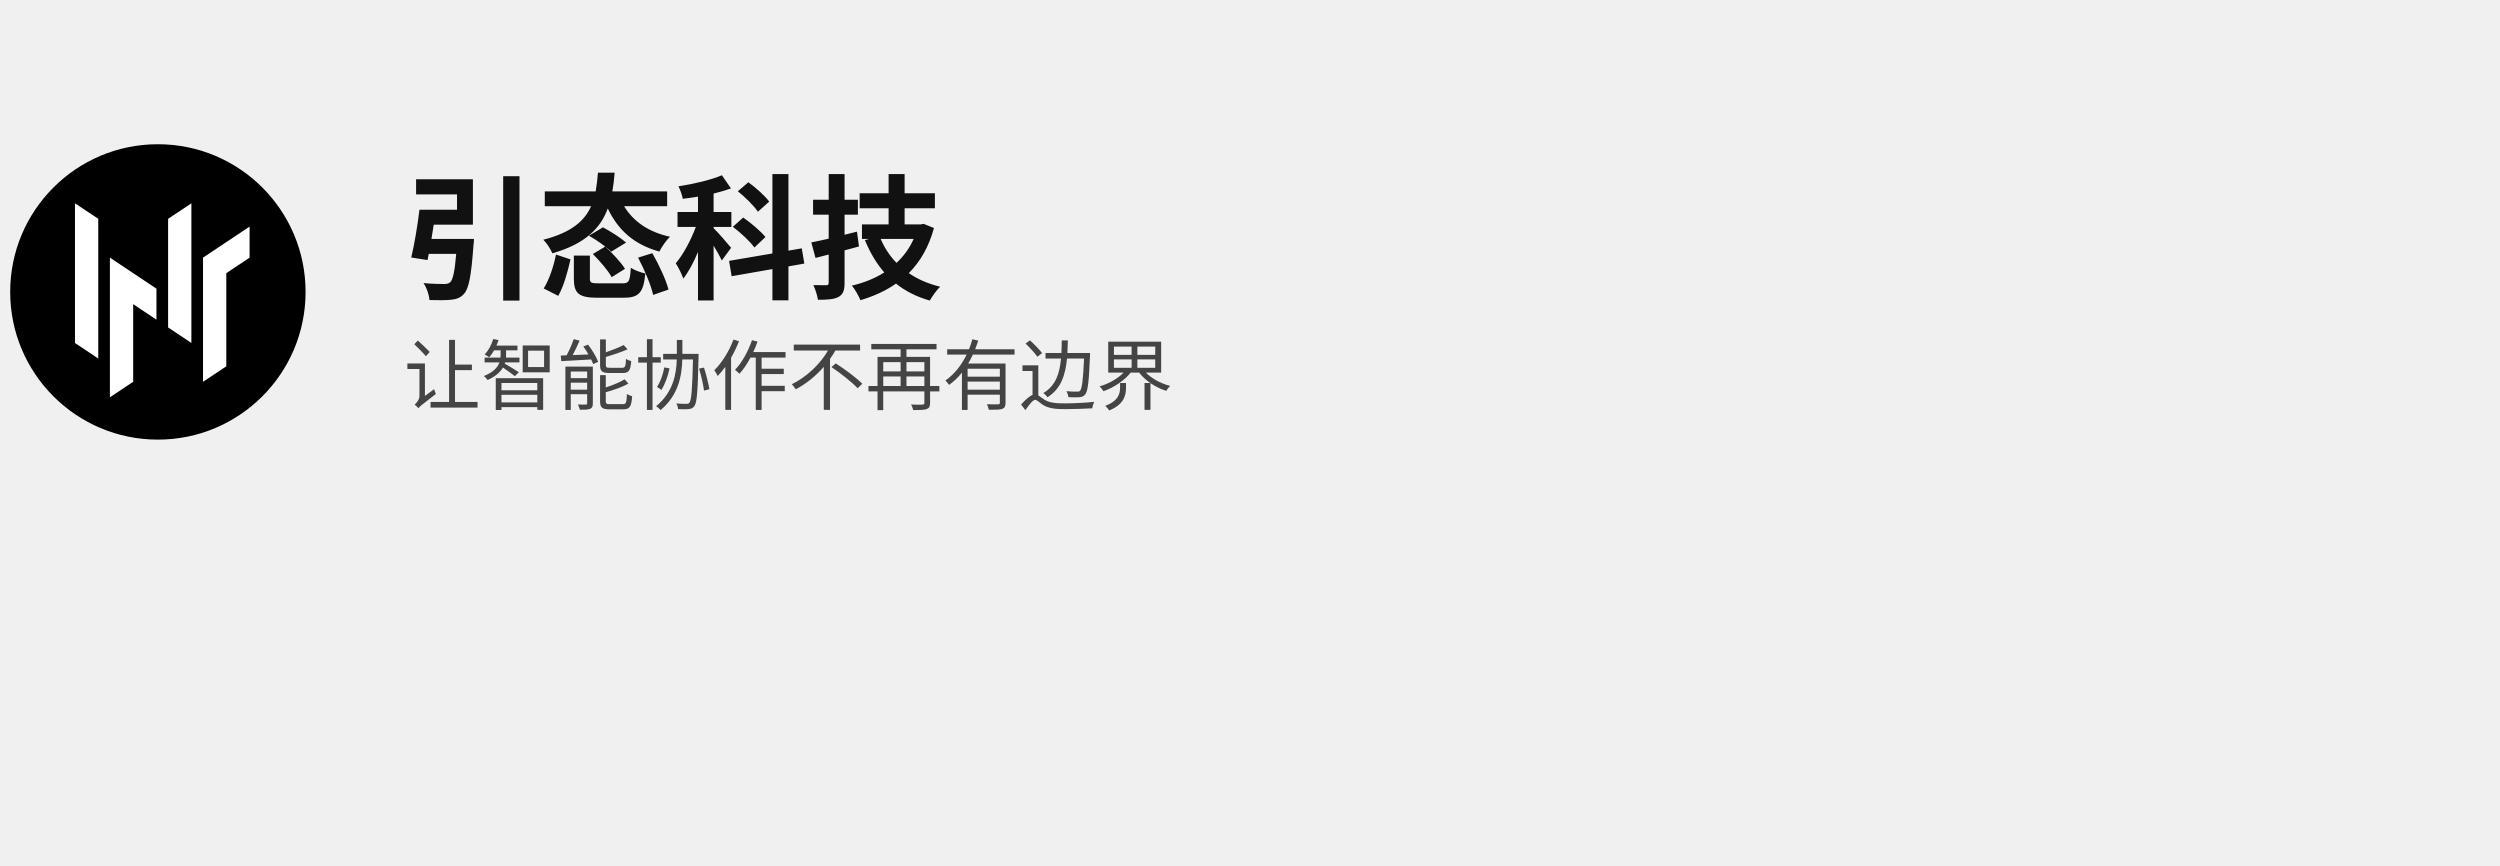
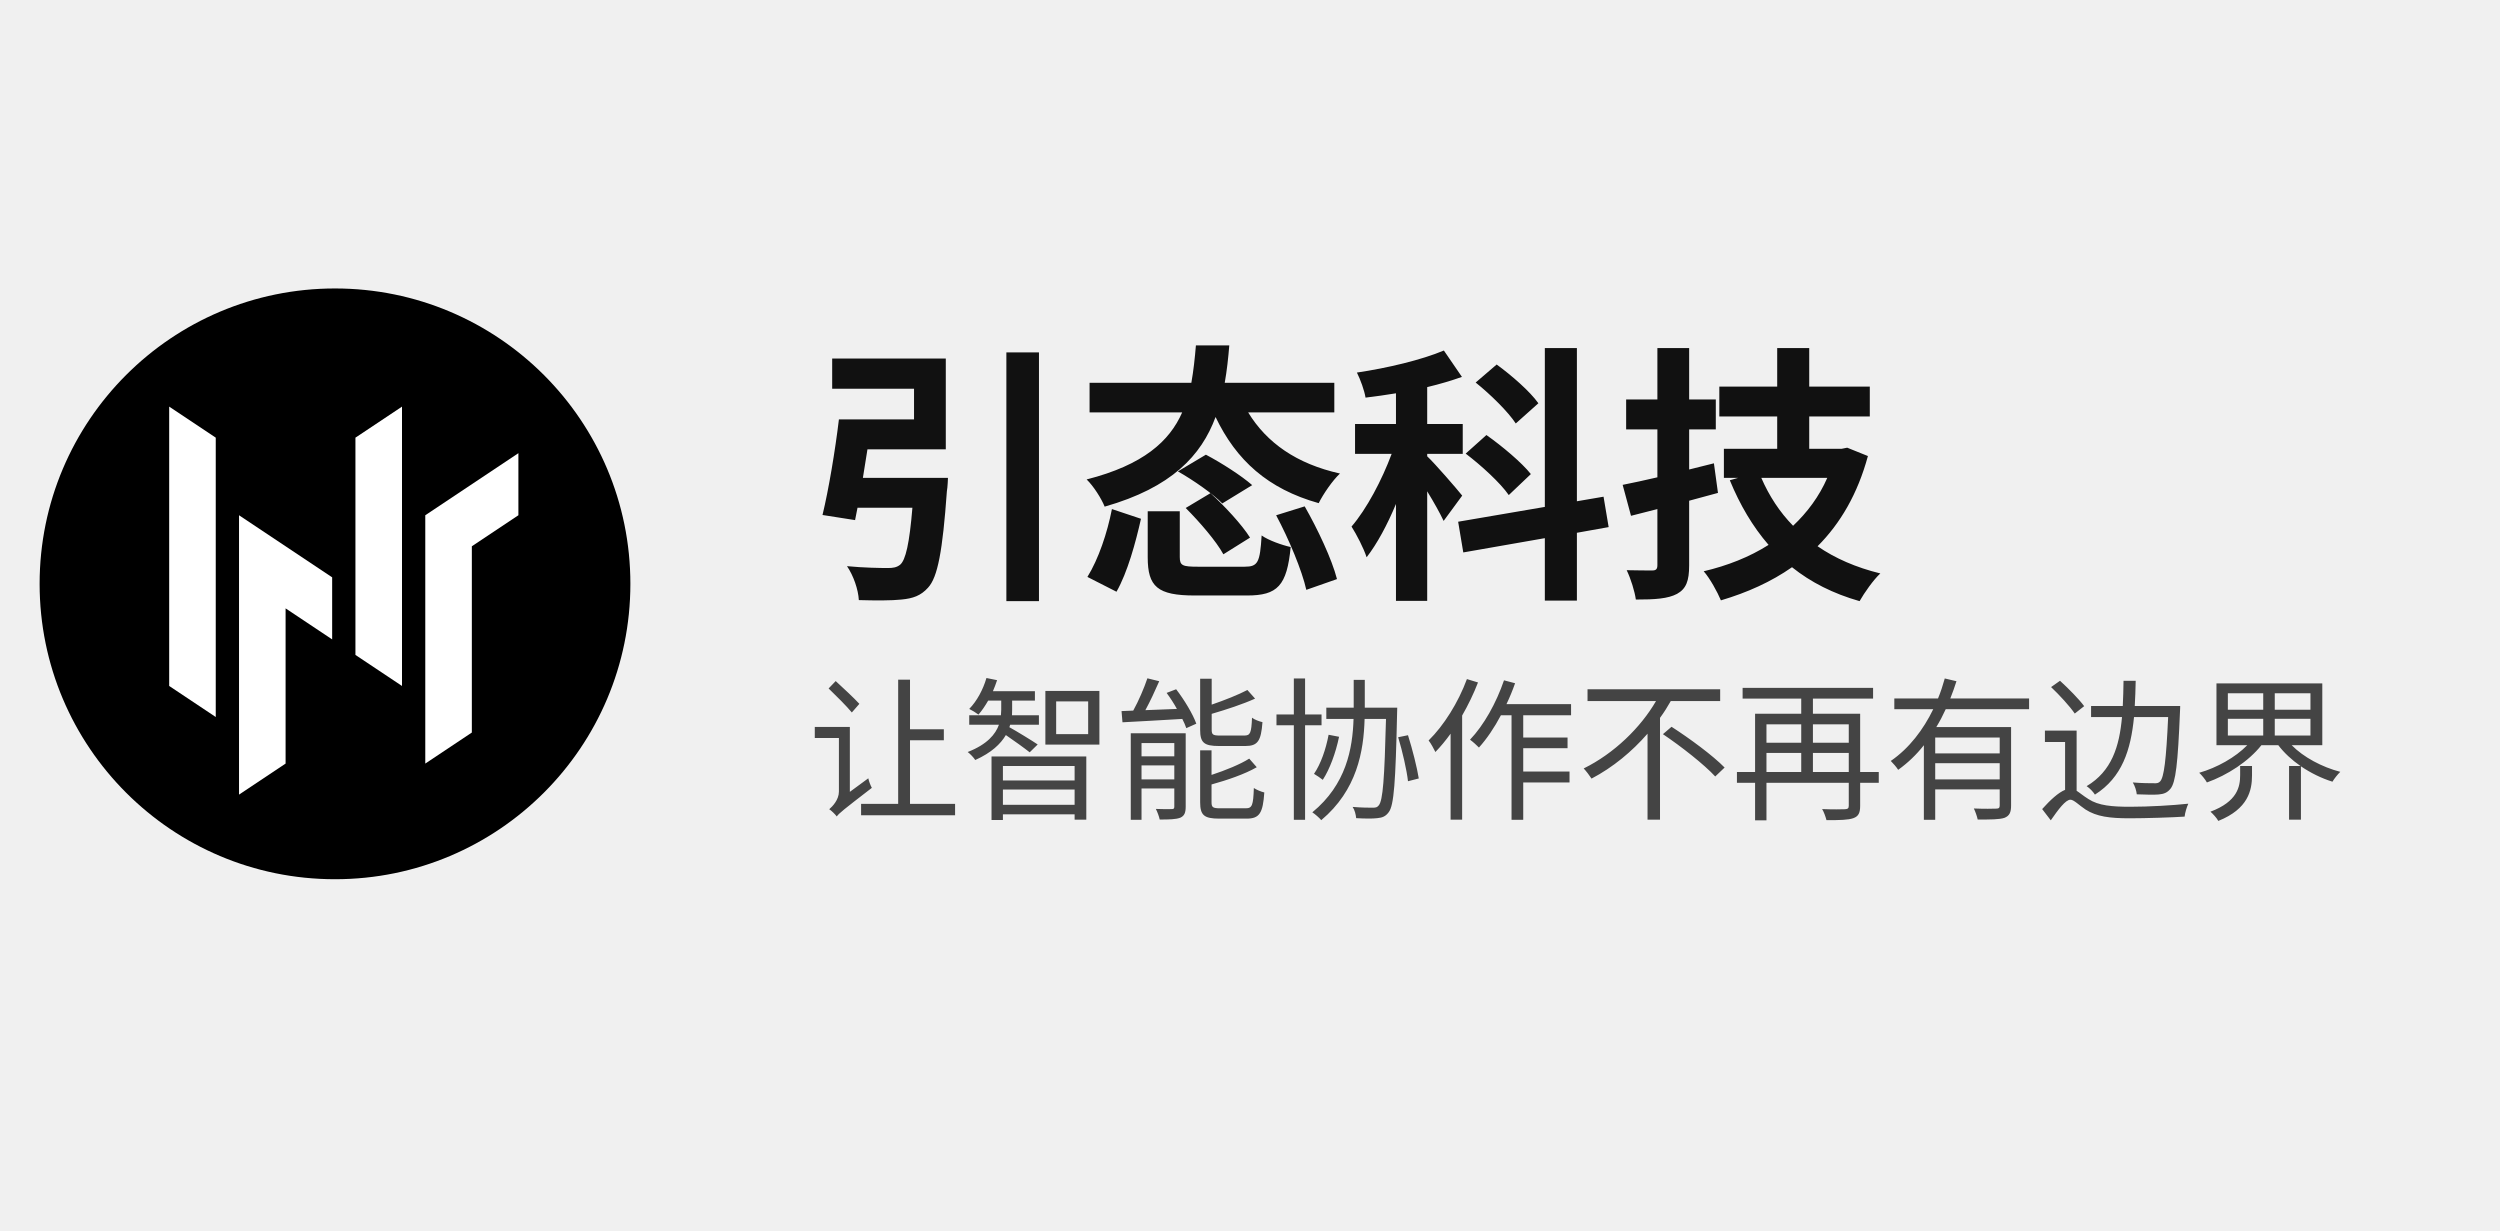
- <svg xmlns="http://www.w3.org/2000/svg" viewBox="0 0 2600 900">
+ <svg xmlns="http://www.w3.org/2000/svg" viewBox="0 0 1300 640">
  <defs>
    <style>
      .logo-circle { fill: #000000; }
      .logo-shape { fill: #ffffff; }
      .text-cn {
        fill: #111111;
        font-family: -apple-system, BlinkMacSystemFont, "SF Pro Display", "Segoe UI", Arial, sans-serif;
        font-size: 140px;
        font-weight: 700;
      }
      .text-slogan {
        fill: #444444;
        font-family: -apple-system, BlinkMacSystemFont, "SF Pro Text", "Segoe UI", Arial, sans-serif;
        font-size: 80px;
        font-weight: 400;
      }
    </style>
  </defs>
-   <g transform="translate(10,150) scale(0.30)">
+   <g transform="translate(20,150) scale(0.30)">
    <circle class="logo-circle" cx="514" cy="512" r="512" />
    <polygon class="logo-shape" points="347.65 877.34 428.36 823.54 428.36 554.51 509.07 608.32 509.07 500.71 347.65 393.1 347.65 877.34" />
    <polygon class="logo-shape" points="549.42 635.22 630.13 689.02 630.13 204.78 549.42 258.59 549.42 635.22" />
    <polygon class="logo-shape" points="670.48 393.1 670.48 823.54 751.19 769.73 751.19 446.9 831.89 393.1 831.89 285.49 670.48 393.1" />
    <polygon class="logo-shape" points="226.59 689.02 307.3 742.83 307.3 258.59 226.59 204.78 226.59 689.02" />
  </g>
  <g transform="translate(420, 300)">
    <text x="0" y="0" class="text-cn">引态科技</text>
    <text x="0" y="120" class="text-slogan">让智能协作不再有边界</text>
  </g>
</svg>
